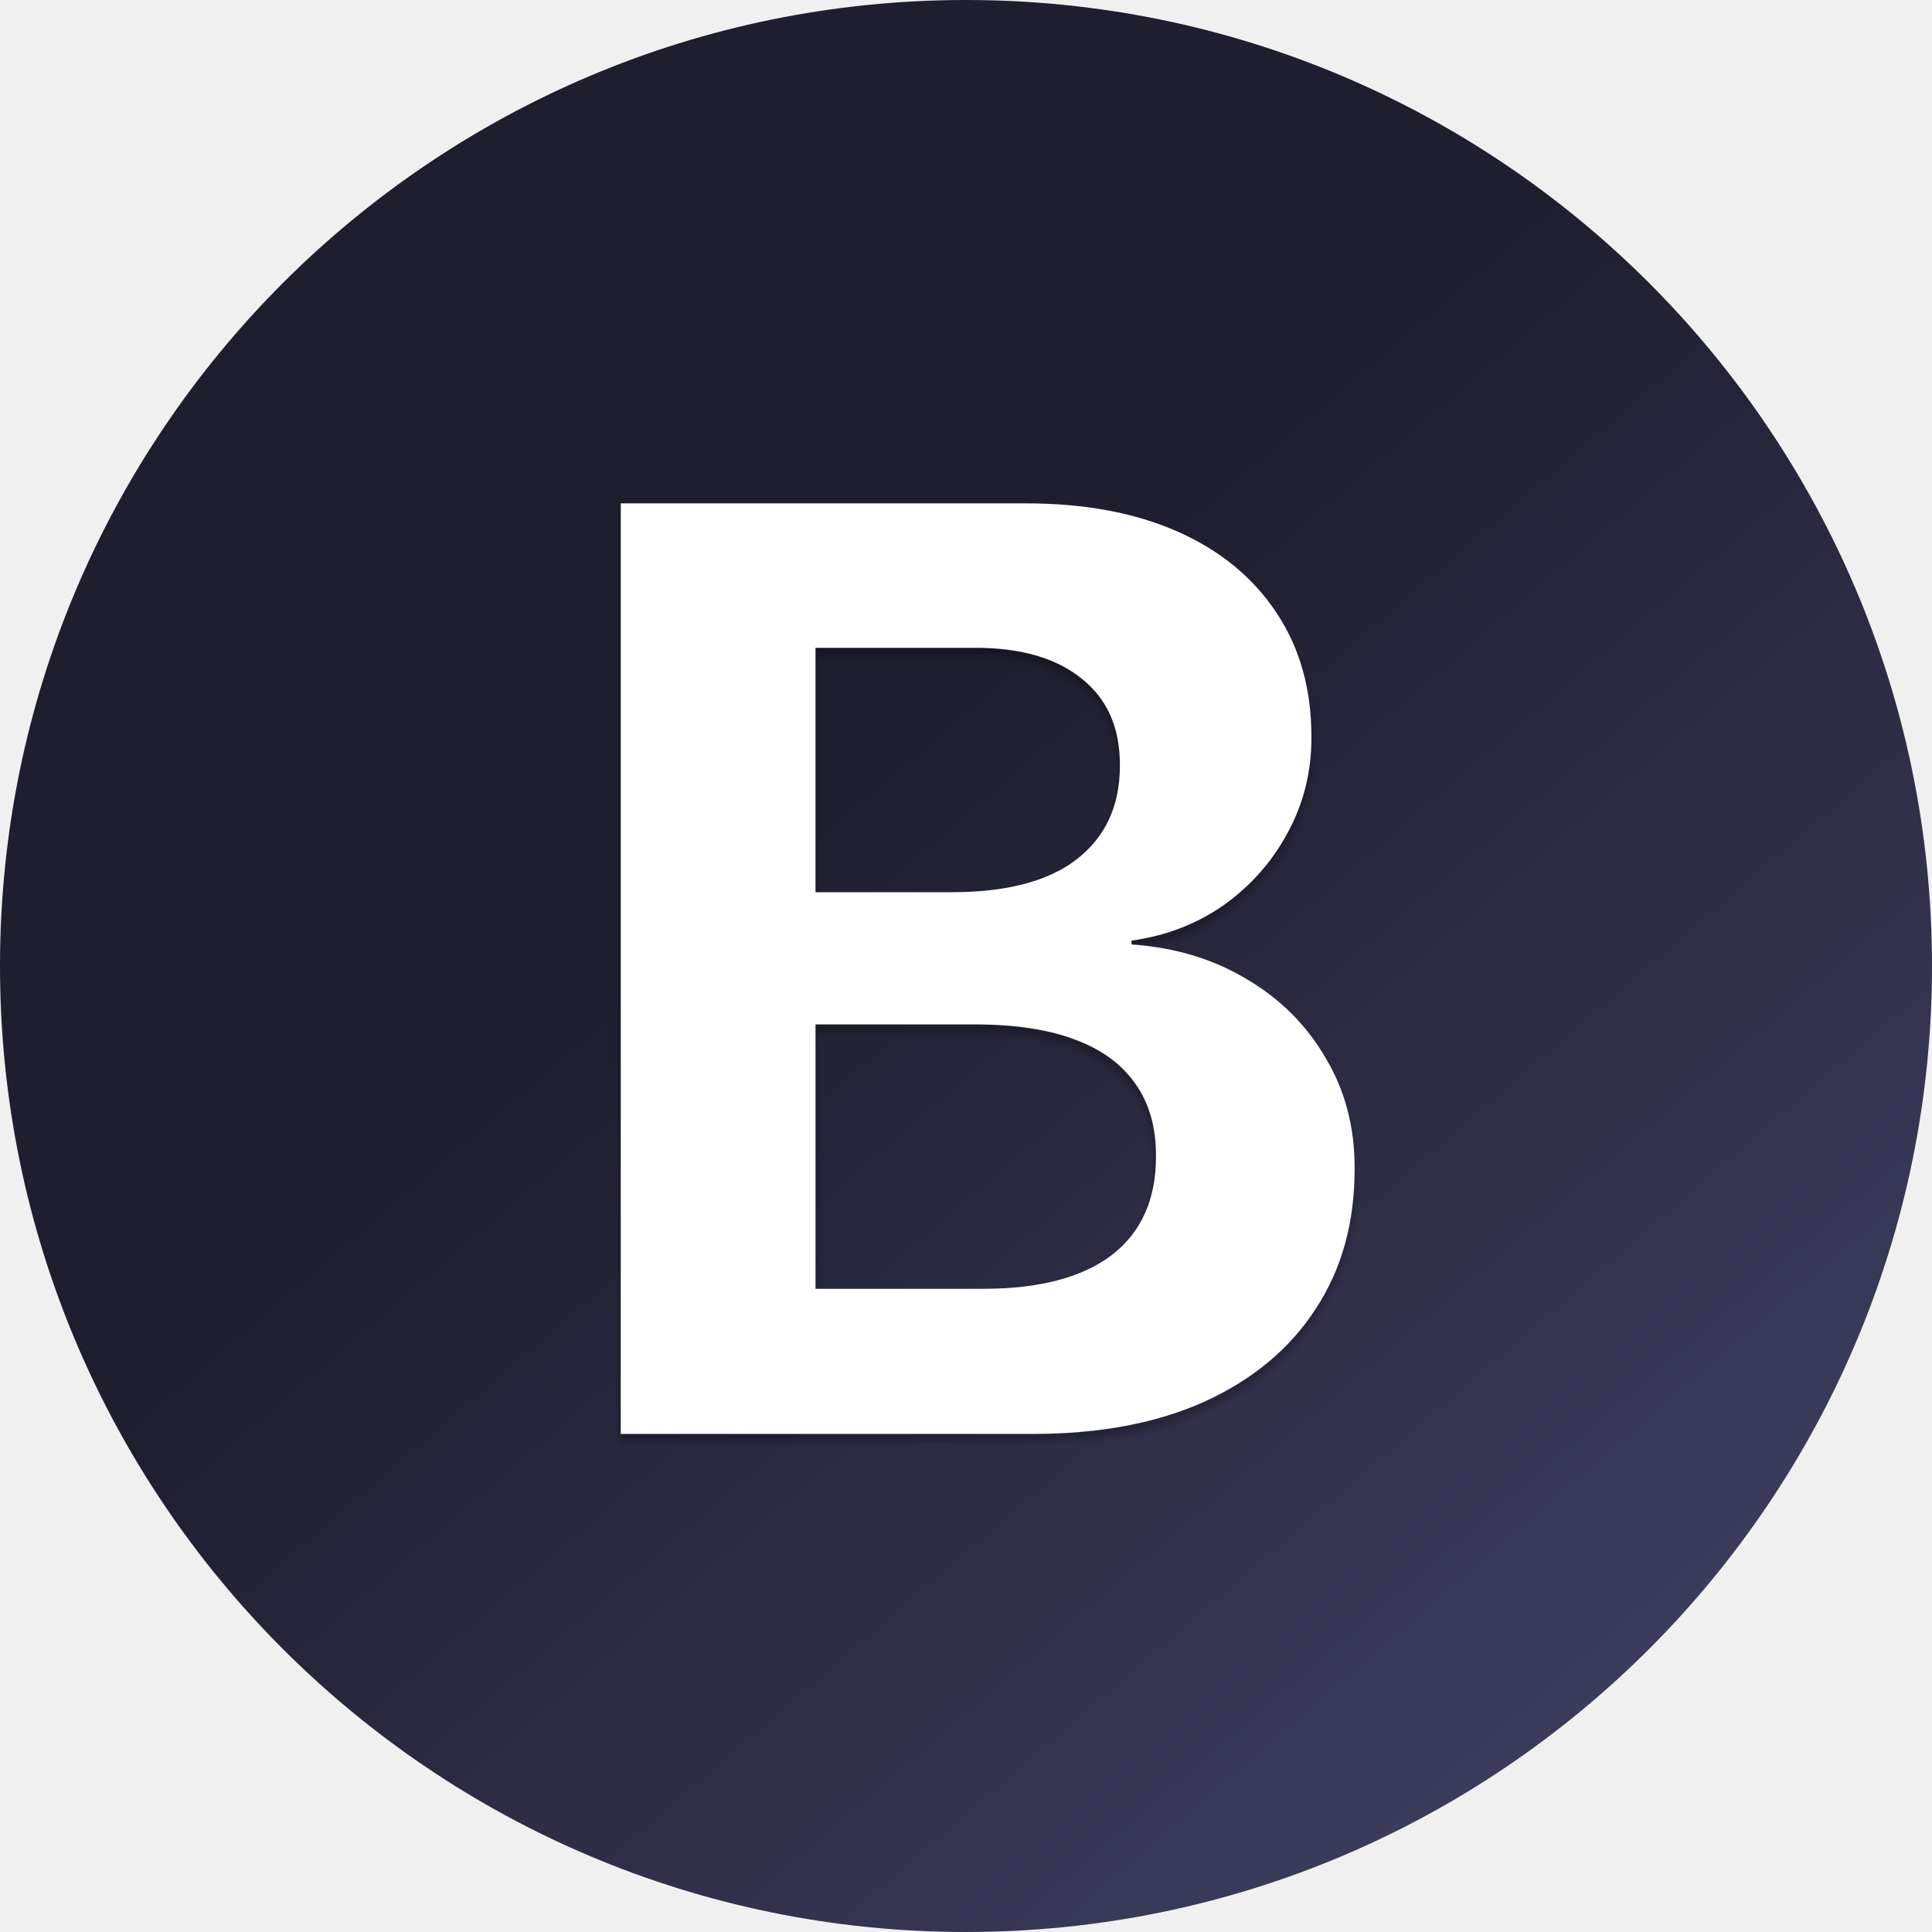
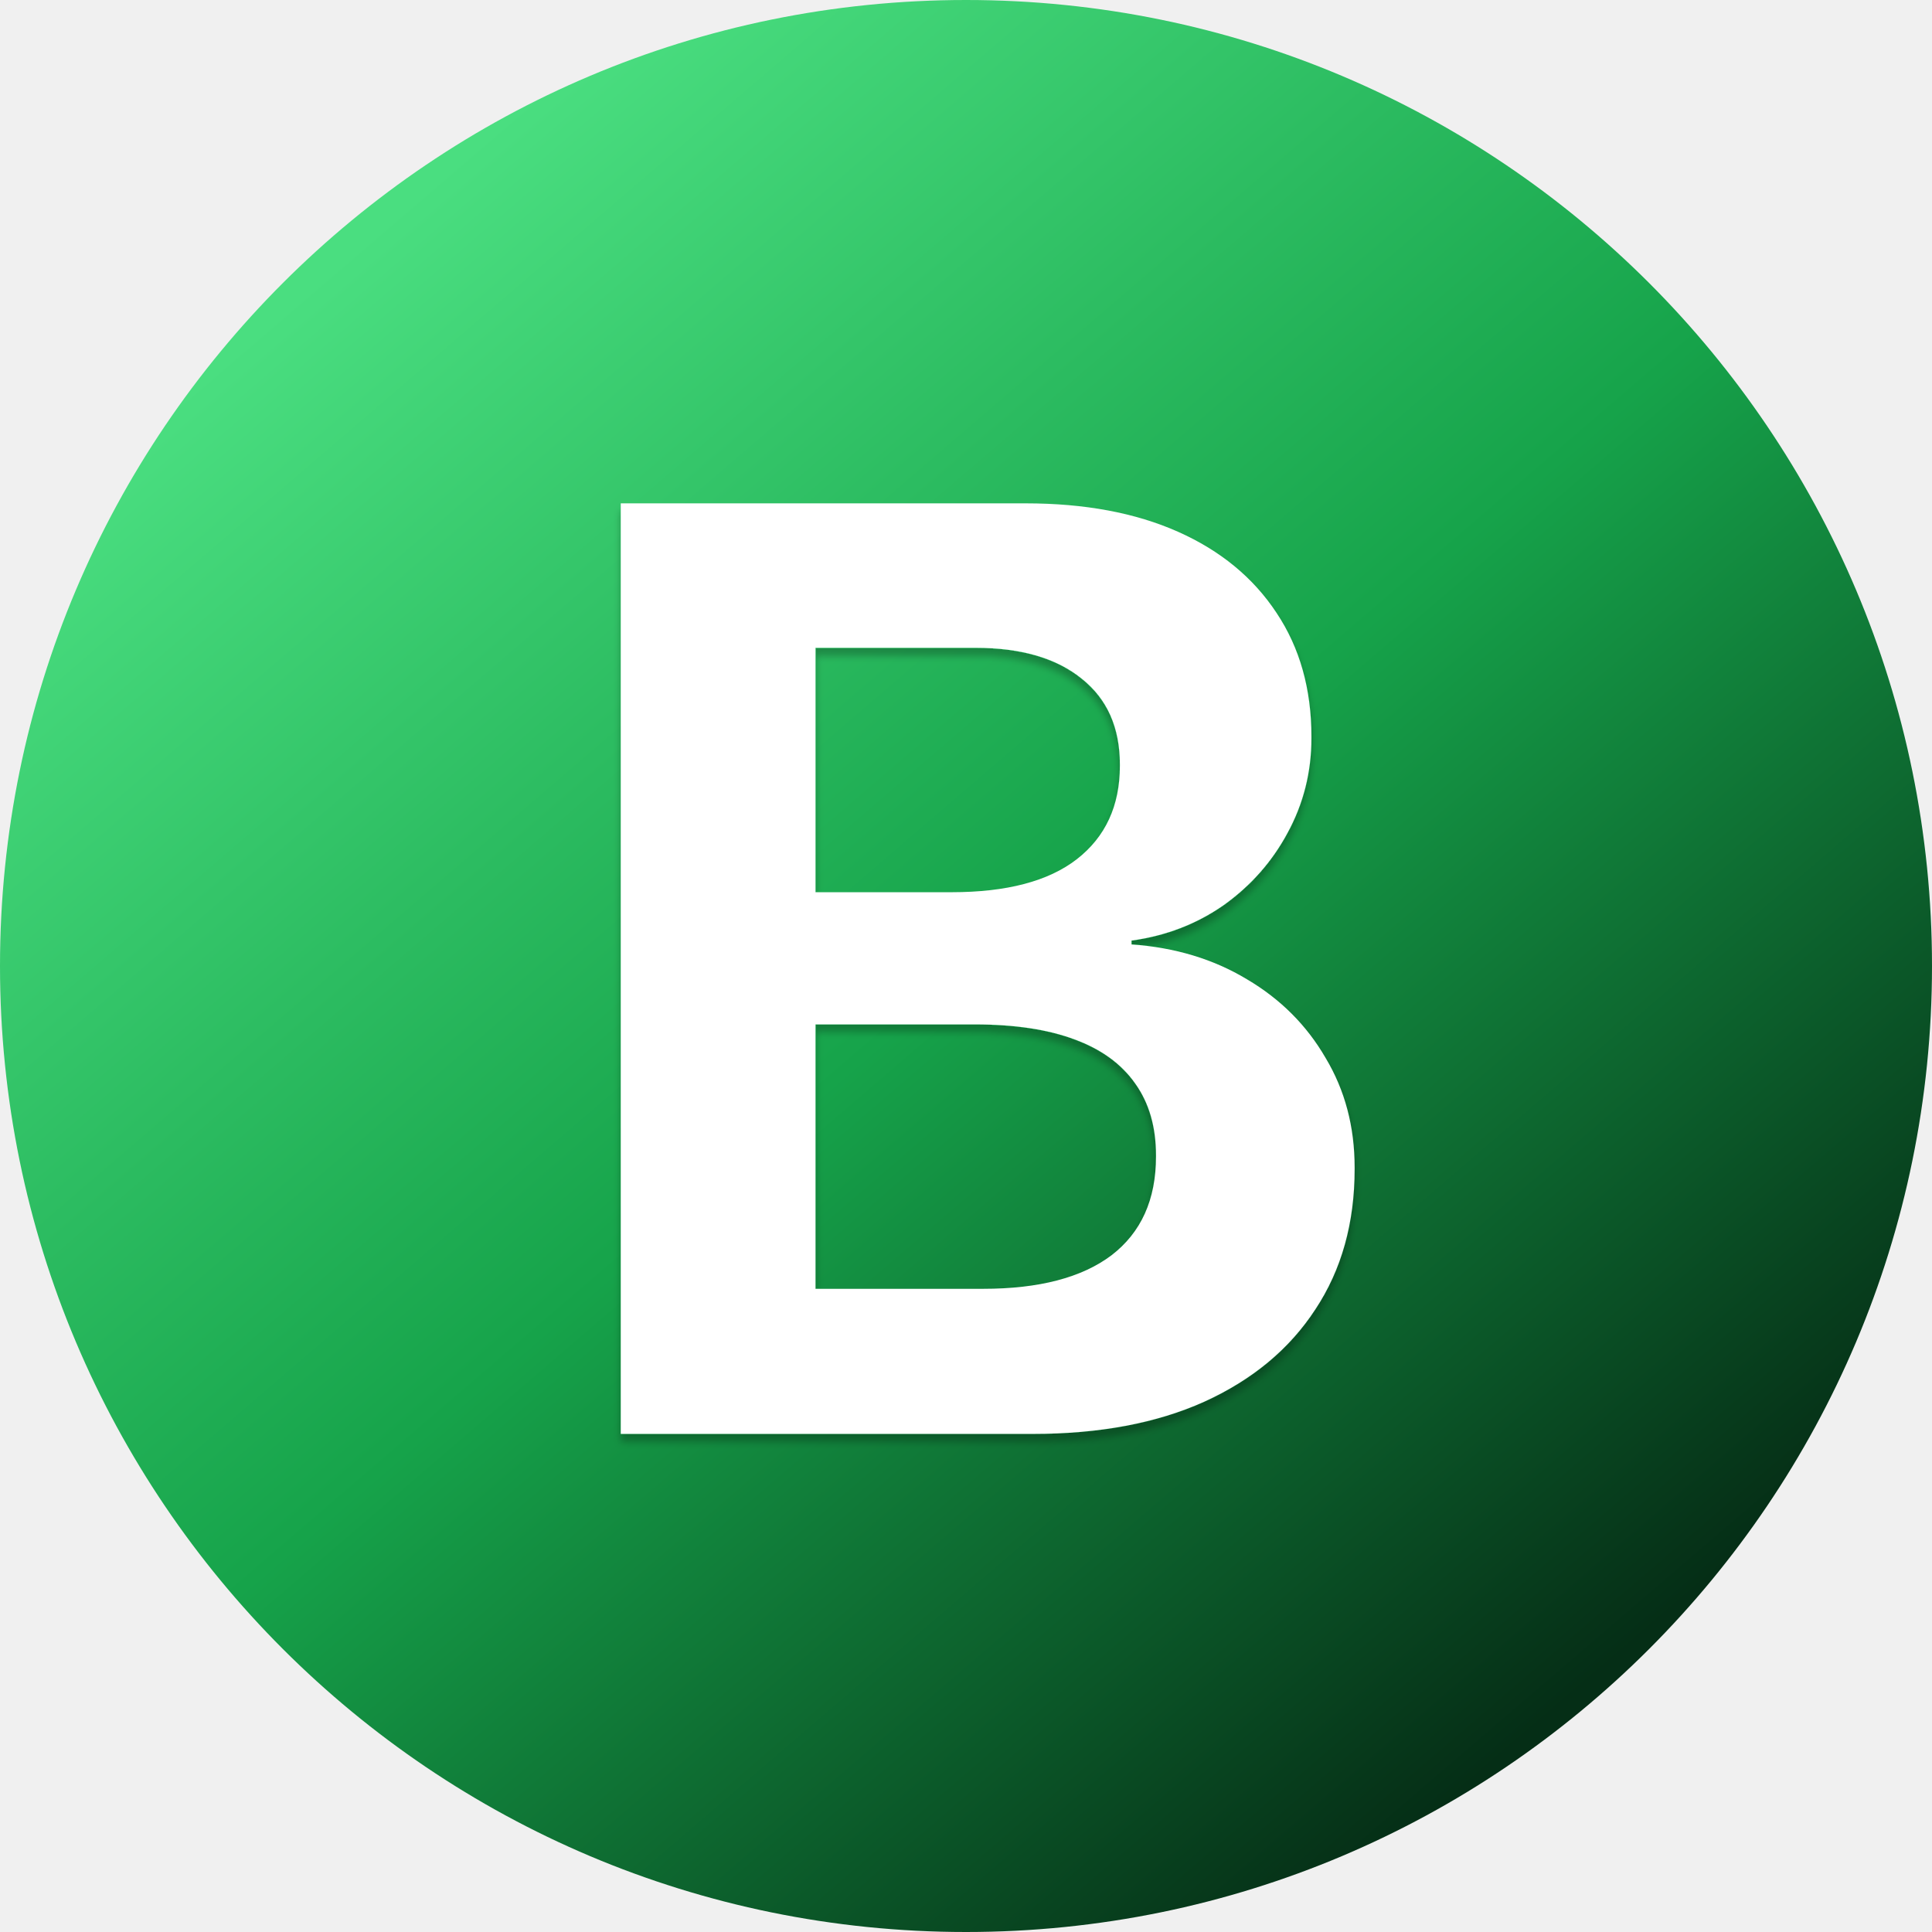
<svg xmlns="http://www.w3.org/2000/svg" width="1024" height="1024" viewBox="0 0 1024 1024" fill="none">
  <circle cx="512" cy="512" r="512" fill="url(#paint0_linear_3_5)" />
  <g filter="url(#filter0_d_3_5)">
    <path d="M380.627 760V683.096H521.105C550.728 683.096 573.4 677.171 589.123 665.322C604.846 653.245 612.707 635.814 612.707 613.027V612.344C612.707 597.305 609.061 584.658 601.77 574.404C594.478 563.923 583.654 556.061 569.299 550.82C555.171 545.579 537.626 542.959 516.662 542.959H380.627V472.891H504.357C533.524 472.891 555.627 467.08 570.666 455.459C585.933 443.61 593.566 427.09 593.566 405.898V405.215C593.566 385.618 586.844 370.465 573.4 359.756C559.956 348.818 541.158 343.35 517.004 343.35H380.627V266.787H543.664C574.882 266.787 601.77 271.8 624.328 281.826C646.887 291.852 664.318 306.208 676.623 324.893C688.928 343.35 695.08 365.225 695.08 390.518V391.201C695.08 409.202 690.865 425.951 682.434 441.445C674.23 456.712 662.951 469.473 648.596 479.727C634.24 489.753 617.948 496.019 599.719 498.525V500.576C622.733 502.171 643.127 508.324 660.9 519.033C678.674 529.515 692.574 543.415 702.6 560.732C712.854 577.822 717.98 597.191 717.98 618.838V619.521C717.98 648.232 711.031 673.07 697.131 694.033C683.459 714.997 663.863 731.289 638.342 742.91C613.049 754.303 582.743 760 547.424 760H380.627ZM329.016 760V266.787H432.238V760H329.016Z" fill="white" />
  </g>
  <defs>
    <filter id="filter0_d_3_5" x="325.016" y="266.787" width="396.965" height="501.213" filterUnits="userSpaceOnUse" color-interpolation-filters="sRGB">
      <feFlood flood-opacity="0" result="BackgroundImageFix" />
      <feColorMatrix in="SourceAlpha" type="matrix" values="0 0 0 0 0 0 0 0 0 0 0 0 0 0 0 0 0 0 127 0" result="hardAlpha" />
      <feOffset dy="4" />
      <feGaussianBlur stdDeviation="2" />
      <feComposite in2="hardAlpha" operator="out" />
      <feColorMatrix type="matrix" values="0 0 0 0 0 0 0 0 0 0 0 0 0 0 0 0 0 0 0.25 0" />
      <feBlend mode="normal" in2="BackgroundImageFix" result="effect1_dropShadow_3_5" />
      <feBlend mode="normal" in="SourceGraphic" in2="effect1_dropShadow_3_5" result="shape" />
    </filter>
    <linearGradient id="paint0_linear_3_5" x1="168.659" y1="147.2" x2="822.184" y2="908.44" gradientUnits="userSpaceOnUse">
-       <stop offset="0.385" stop-color="#1E1E2E" />
-       <stop offset="1" stop-color="#3B3B5C" />
+       <stop offset="0" stop-color="#4ade80" />
+       <stop offset="0.5" stop-color="#16a34a" />
+       <stop offset="1" stop-color="#052e16" />
    </linearGradient>
  </defs>
</svg>
